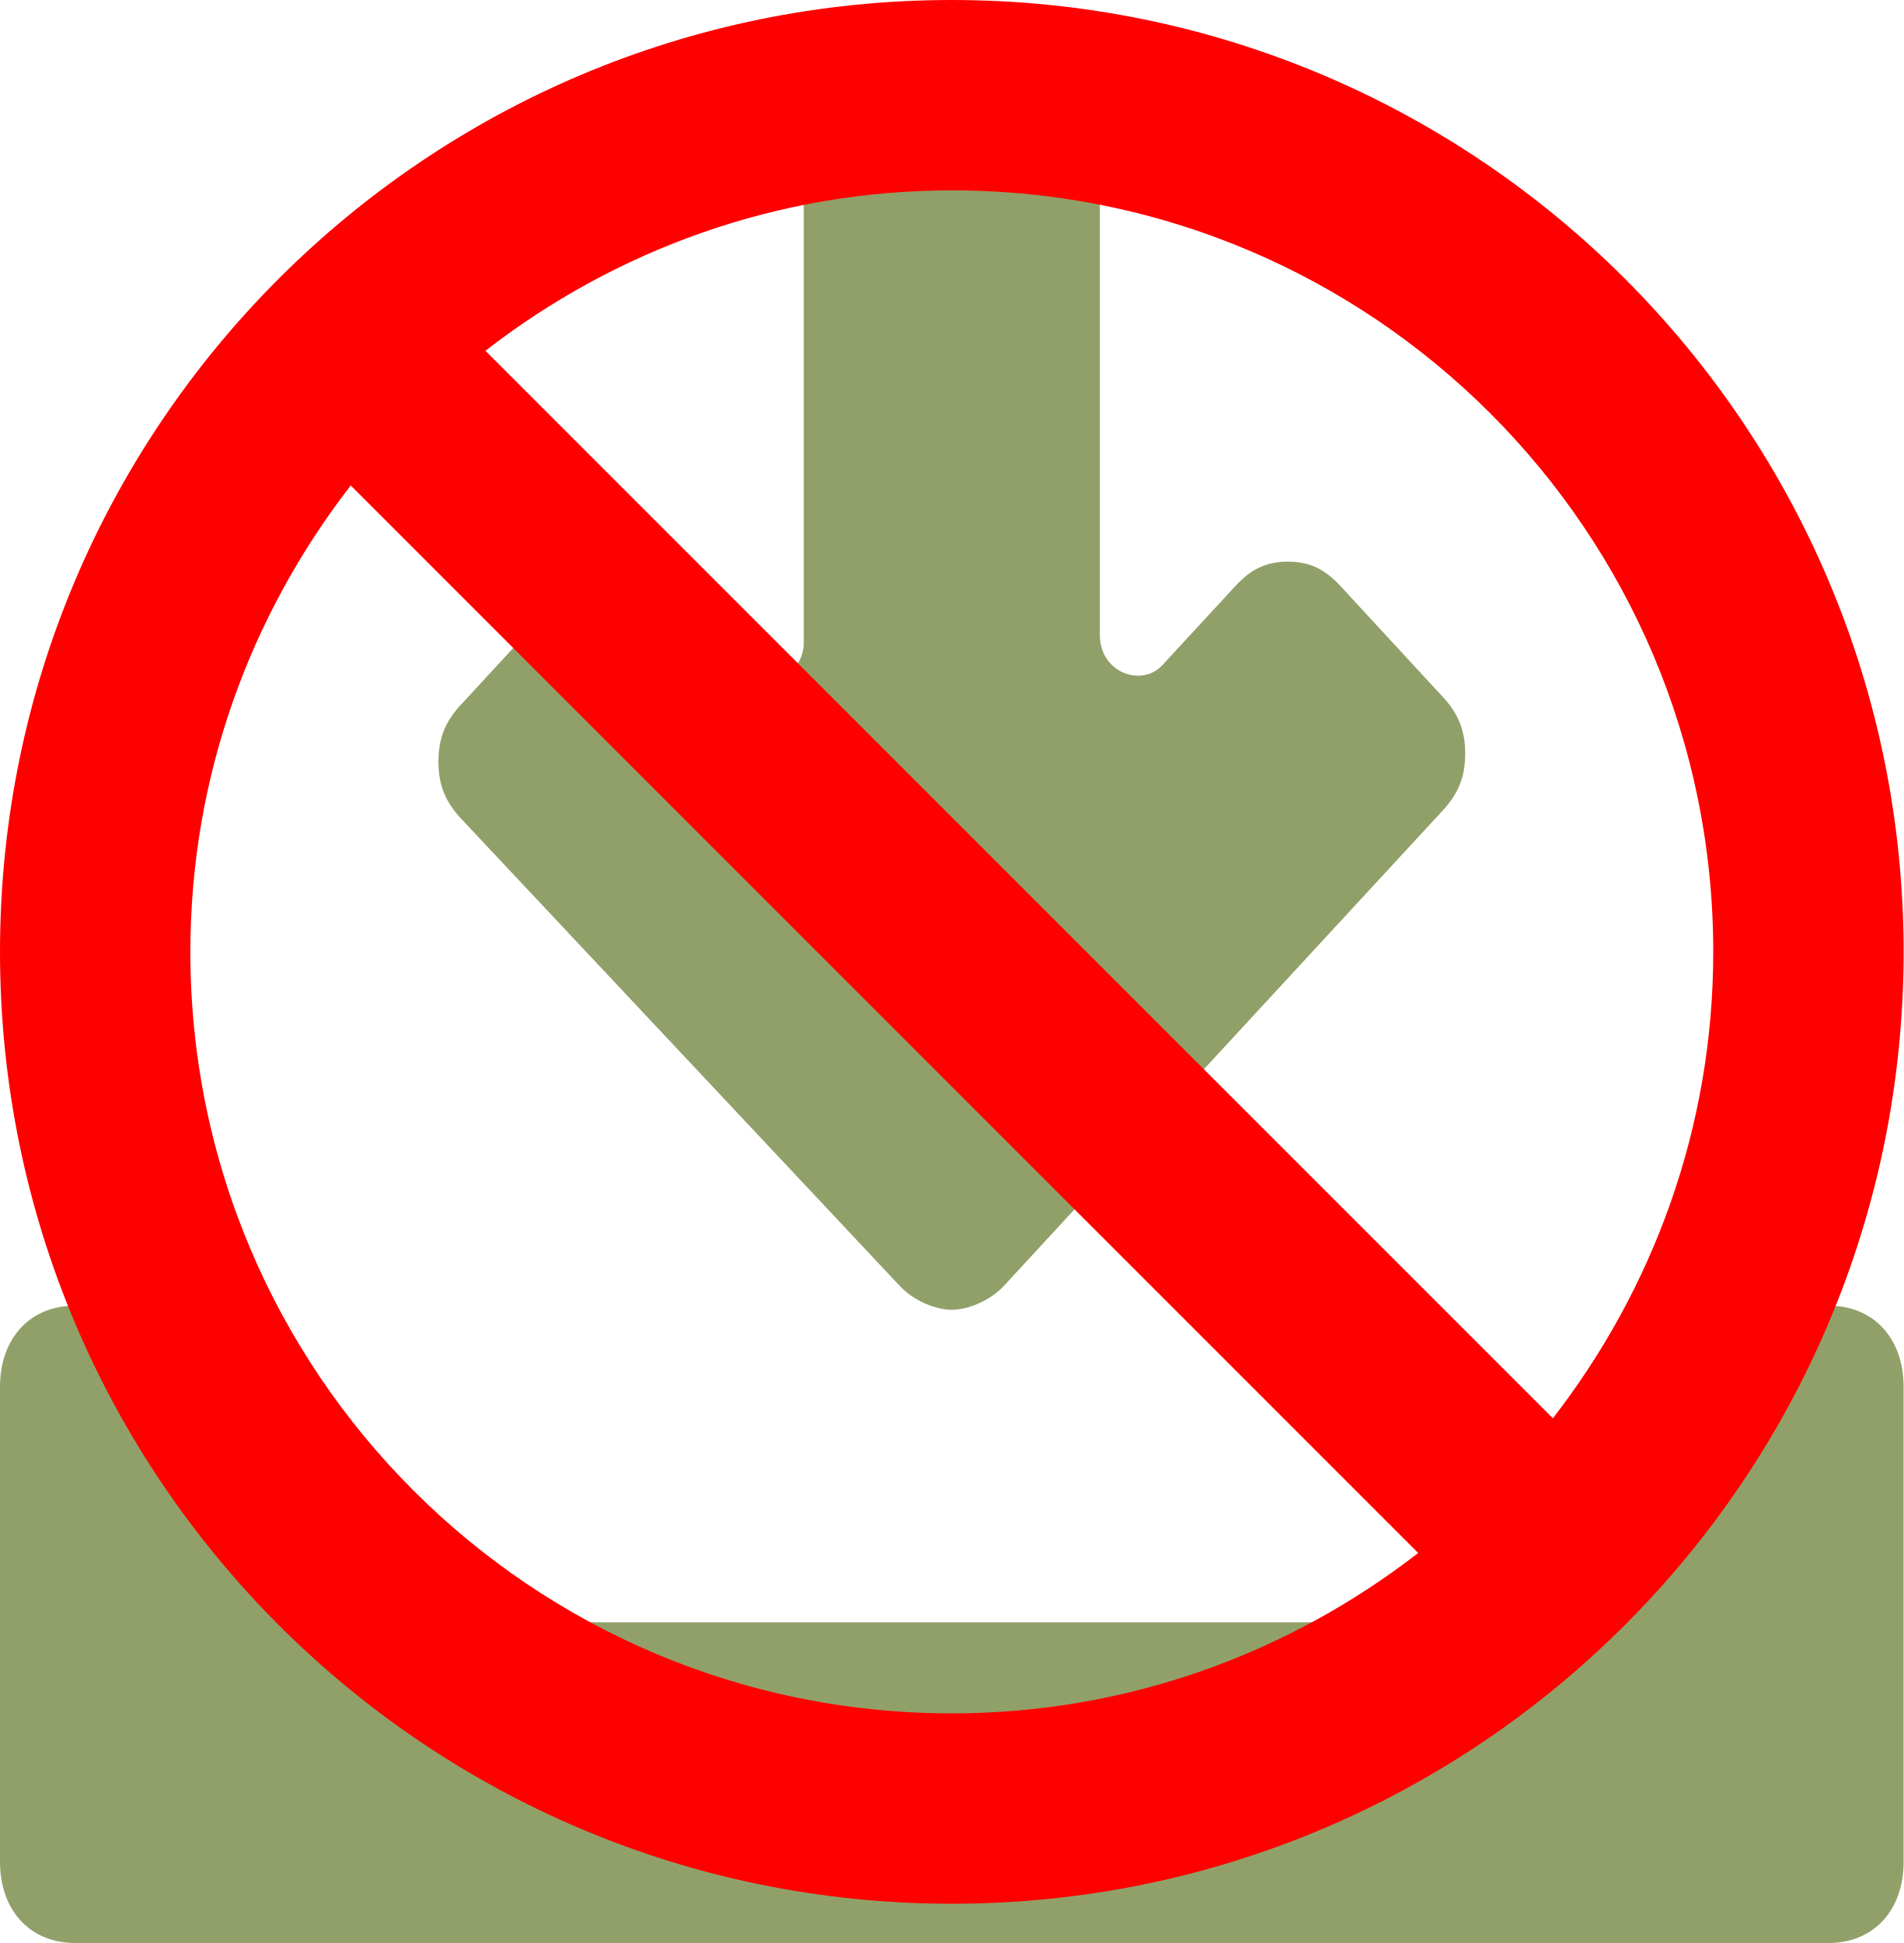
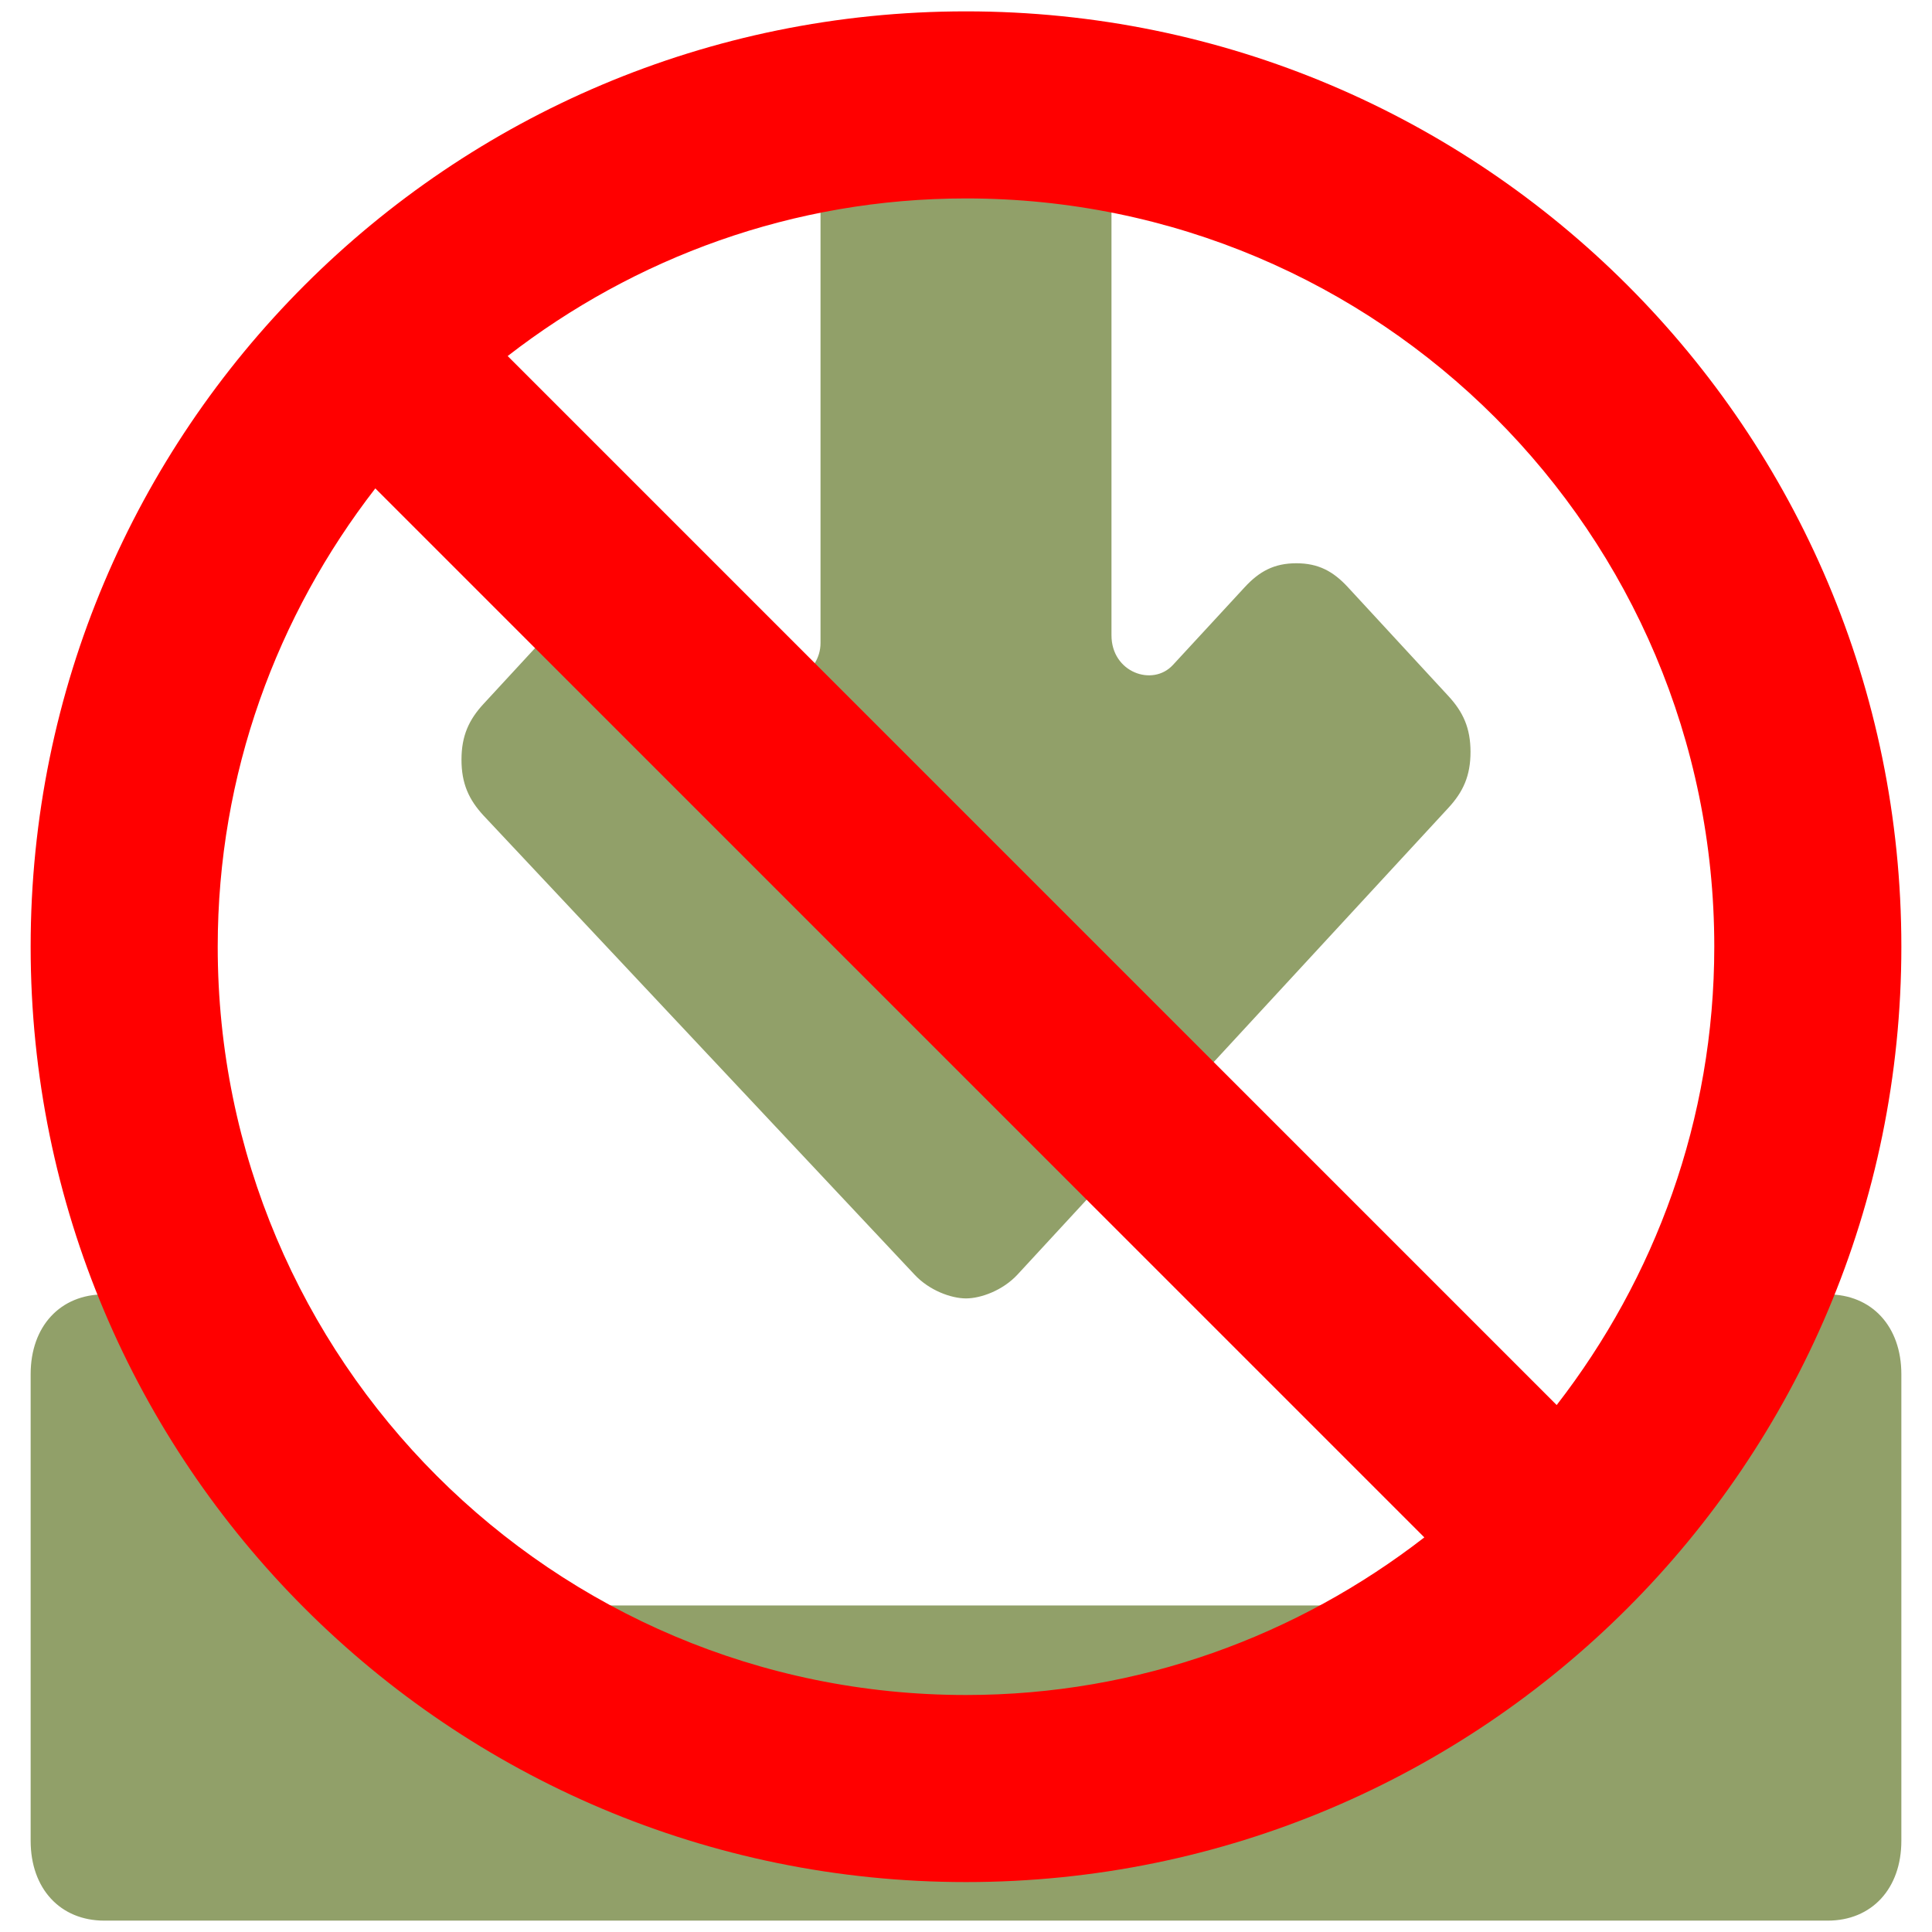
- <svg xmlns="http://www.w3.org/2000/svg" version="1.1" id="Capa_1" x="0px" y="0px" viewBox="0 0 23.515 24" xml:space="preserve" width="23.515" height="24">
+ <svg xmlns="http://www.w3.org/2000/svg" version="1.1" id="Capa_1" x="0px" y="0px" viewBox="0 0 512 512" xml:space="preserve" width="512" height="512">
  <defs id="defs975" />
  <g id="g942" transform="translate(-99.31082,-31.5055)">
</g>
  <g id="g944" transform="translate(-99.31082,-31.5055)">
</g>
  <g id="g946" transform="translate(-99.31082,-31.5055)">
</g>
  <g id="g948" transform="translate(-99.31082,-31.5055)">
</g>
  <g id="g950" transform="translate(-99.31082,-31.5055)">
</g>
  <g id="g952" transform="translate(-99.31082,-31.5055)">
</g>
  <g id="g954" transform="translate(-99.31082,-31.5055)">
</g>
  <g id="g956" transform="translate(-99.31082,-31.5055)">
</g>
  <g id="g958" transform="translate(-99.31082,-31.5055)">
</g>
  <g id="g960" transform="translate(-99.31082,-31.5055)">
</g>
  <g id="g962" transform="translate(-99.31082,-31.5055)">
</g>
  <g id="g964" transform="translate(-99.31082,-31.5055)">
</g>
  <g id="g966" transform="translate(-99.31082,-31.5055)">
</g>
  <g id="g968" transform="translate(-99.31082,-31.5055)">
</g>
  <g id="g970" transform="translate(-99.31082,-31.5055)">
</g>
-   <g id="g982">
-     <g id="g6" transform="matrix(0.9026244,0,0,0.9776778,0.02353571,-0.4674393)" style="fill:#91a069;fill-opacity:1;stroke:#91a069;stroke-width:0.052;stroke-miterlimit:4;stroke-dasharray:none;stroke-opacity:1">
+   <g id="g969">
+     <g id="g6" transform="matrix(19.02947,0,0,20.61178,8.616843,-6.843338)" style="fill:#91a069;fill-opacity:1;stroke:#91a069;stroke-width:0.052;stroke-miterlimit:4;stroke-dasharray:none;stroke-opacity:1">
      <path d="m 25,17 h -2 c -0.6,0 -1,0.4 -1,1 v 2.5 C 22,20.8 21.8,21 21.5,21 H 4.5 C 4.2,21 4,20.8 4,20.5 V 18 C 4,17.4 3.6,17 3,17 H 1 c -0.6,0 -1,0.4 -1,1 v 6 c 0,0.6 0.4,1 1,1 h 24 c 0.6,0 1,-0.4 1,-1 v -6 c 0,-0.6 -0.4,-1 -1,-1 z" id="path2" style="fill:#91a069;fill-opacity:1;stroke:#91a069;stroke-width:0.052;stroke-miterlimit:4;stroke-dasharray:none;stroke-opacity:1" />
      <path d="m 12.3,16.7 c 0.2,0.2 0.5,0.3 0.7,0.3 0.2,0 0.5,-0.1 0.7,-0.3 l 6,-6 C 19.9,10.5 20,10.3 20,10 20,9.7 19.9,9.5 19.7,9.3 L 18.3,7.9 C 18.1,7.7 17.9,7.6 17.6,7.6 c -0.3,0 -0.5,0.1 -0.7,0.3 l -1,1 C 15.6,9.2 15,9 15,8.5 V 2 C 15,1.4 14.6,1 14,1 H 12 C 11.4,1 11,1.4 11,2 V 8.6 C 11,9 10.5,9.3 10.1,9 L 9.1,8 C 8.9,7.8 8.7,7.7 8.4,7.7 8.1,7.7 7.9,7.8 7.7,8 L 6.3,9.4 C 6.1,9.6 6,9.8 6,10.1 c 0,0.3 0.1,0.5 0.3,0.7 z" id="path4" style="fill:#91a069;fill-opacity:1;stroke:#91a069;stroke-width:0.052;stroke-miterlimit:4;stroke-dasharray:none;stroke-opacity:1" />
    </g>
-     <g transform="matrix(-0.05511385,0,0,0.05511385,23.51528,-1.6640481e-7)" style="fill:#ff0000" id="g940">
+     <g transform="matrix(-1.161931,0,0,1.161931,503.8789,3.011393)" style="fill:#ff0000" id="g940">
      <g style="fill:#ff0000" id="g938">
        <path style="fill:#ff0000" id="path936" d="M 213.333,0 C 95.467,0 0,95.467 0,213.333 0,331.199 95.467,426.666 213.333,426.666 331.199,426.666 426.667,331.2 426.667,213.333 426.667,95.466 331.2,0 213.333,0 Z M 42.667,213.333 c 0,-94.293 76.373,-170.667 170.667,-170.667 39.467,0 75.627,13.547 104.533,35.947 L 78.613,317.867 C 56.213,288.96 42.667,252.8 42.667,213.333 Z M 213.333,384 C 173.866,384 137.706,370.453 108.8,348.053 L 348.053,108.8 C 370.453,137.707 384,173.867 384,213.333 384,307.627 307.627,384 213.333,384 Z" />
      </g>
    </g>
  </g>
</svg>
